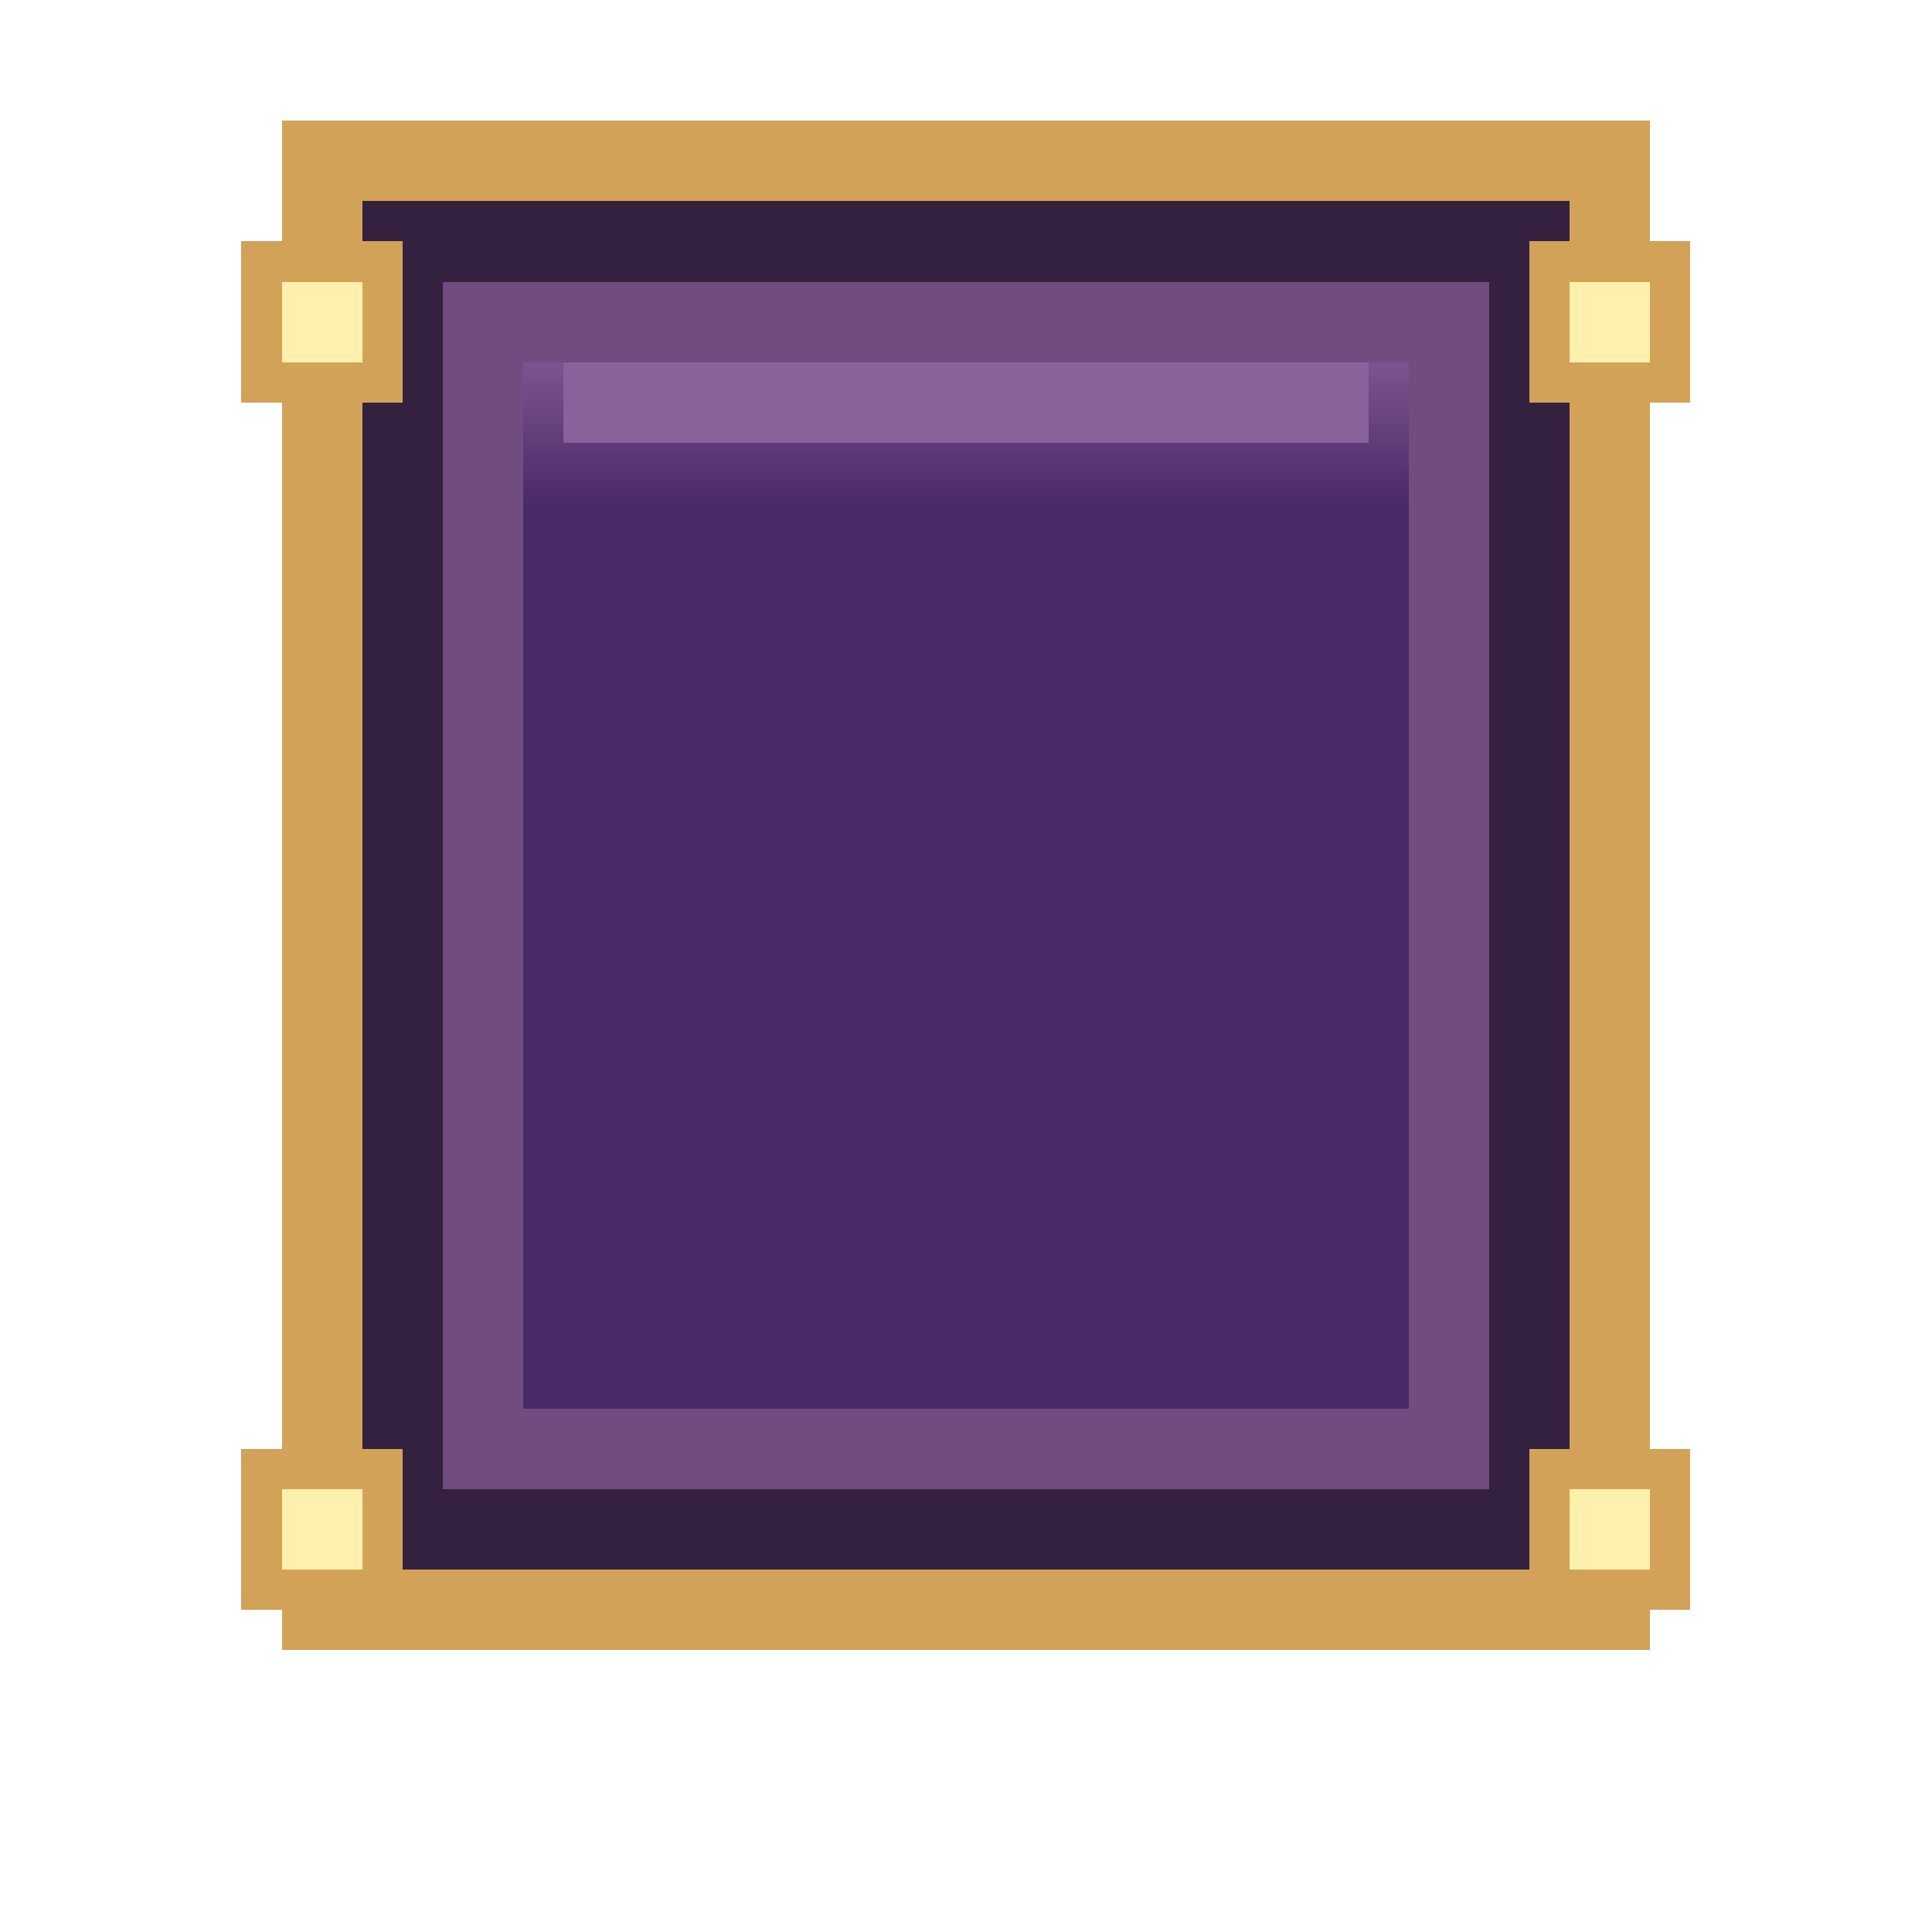
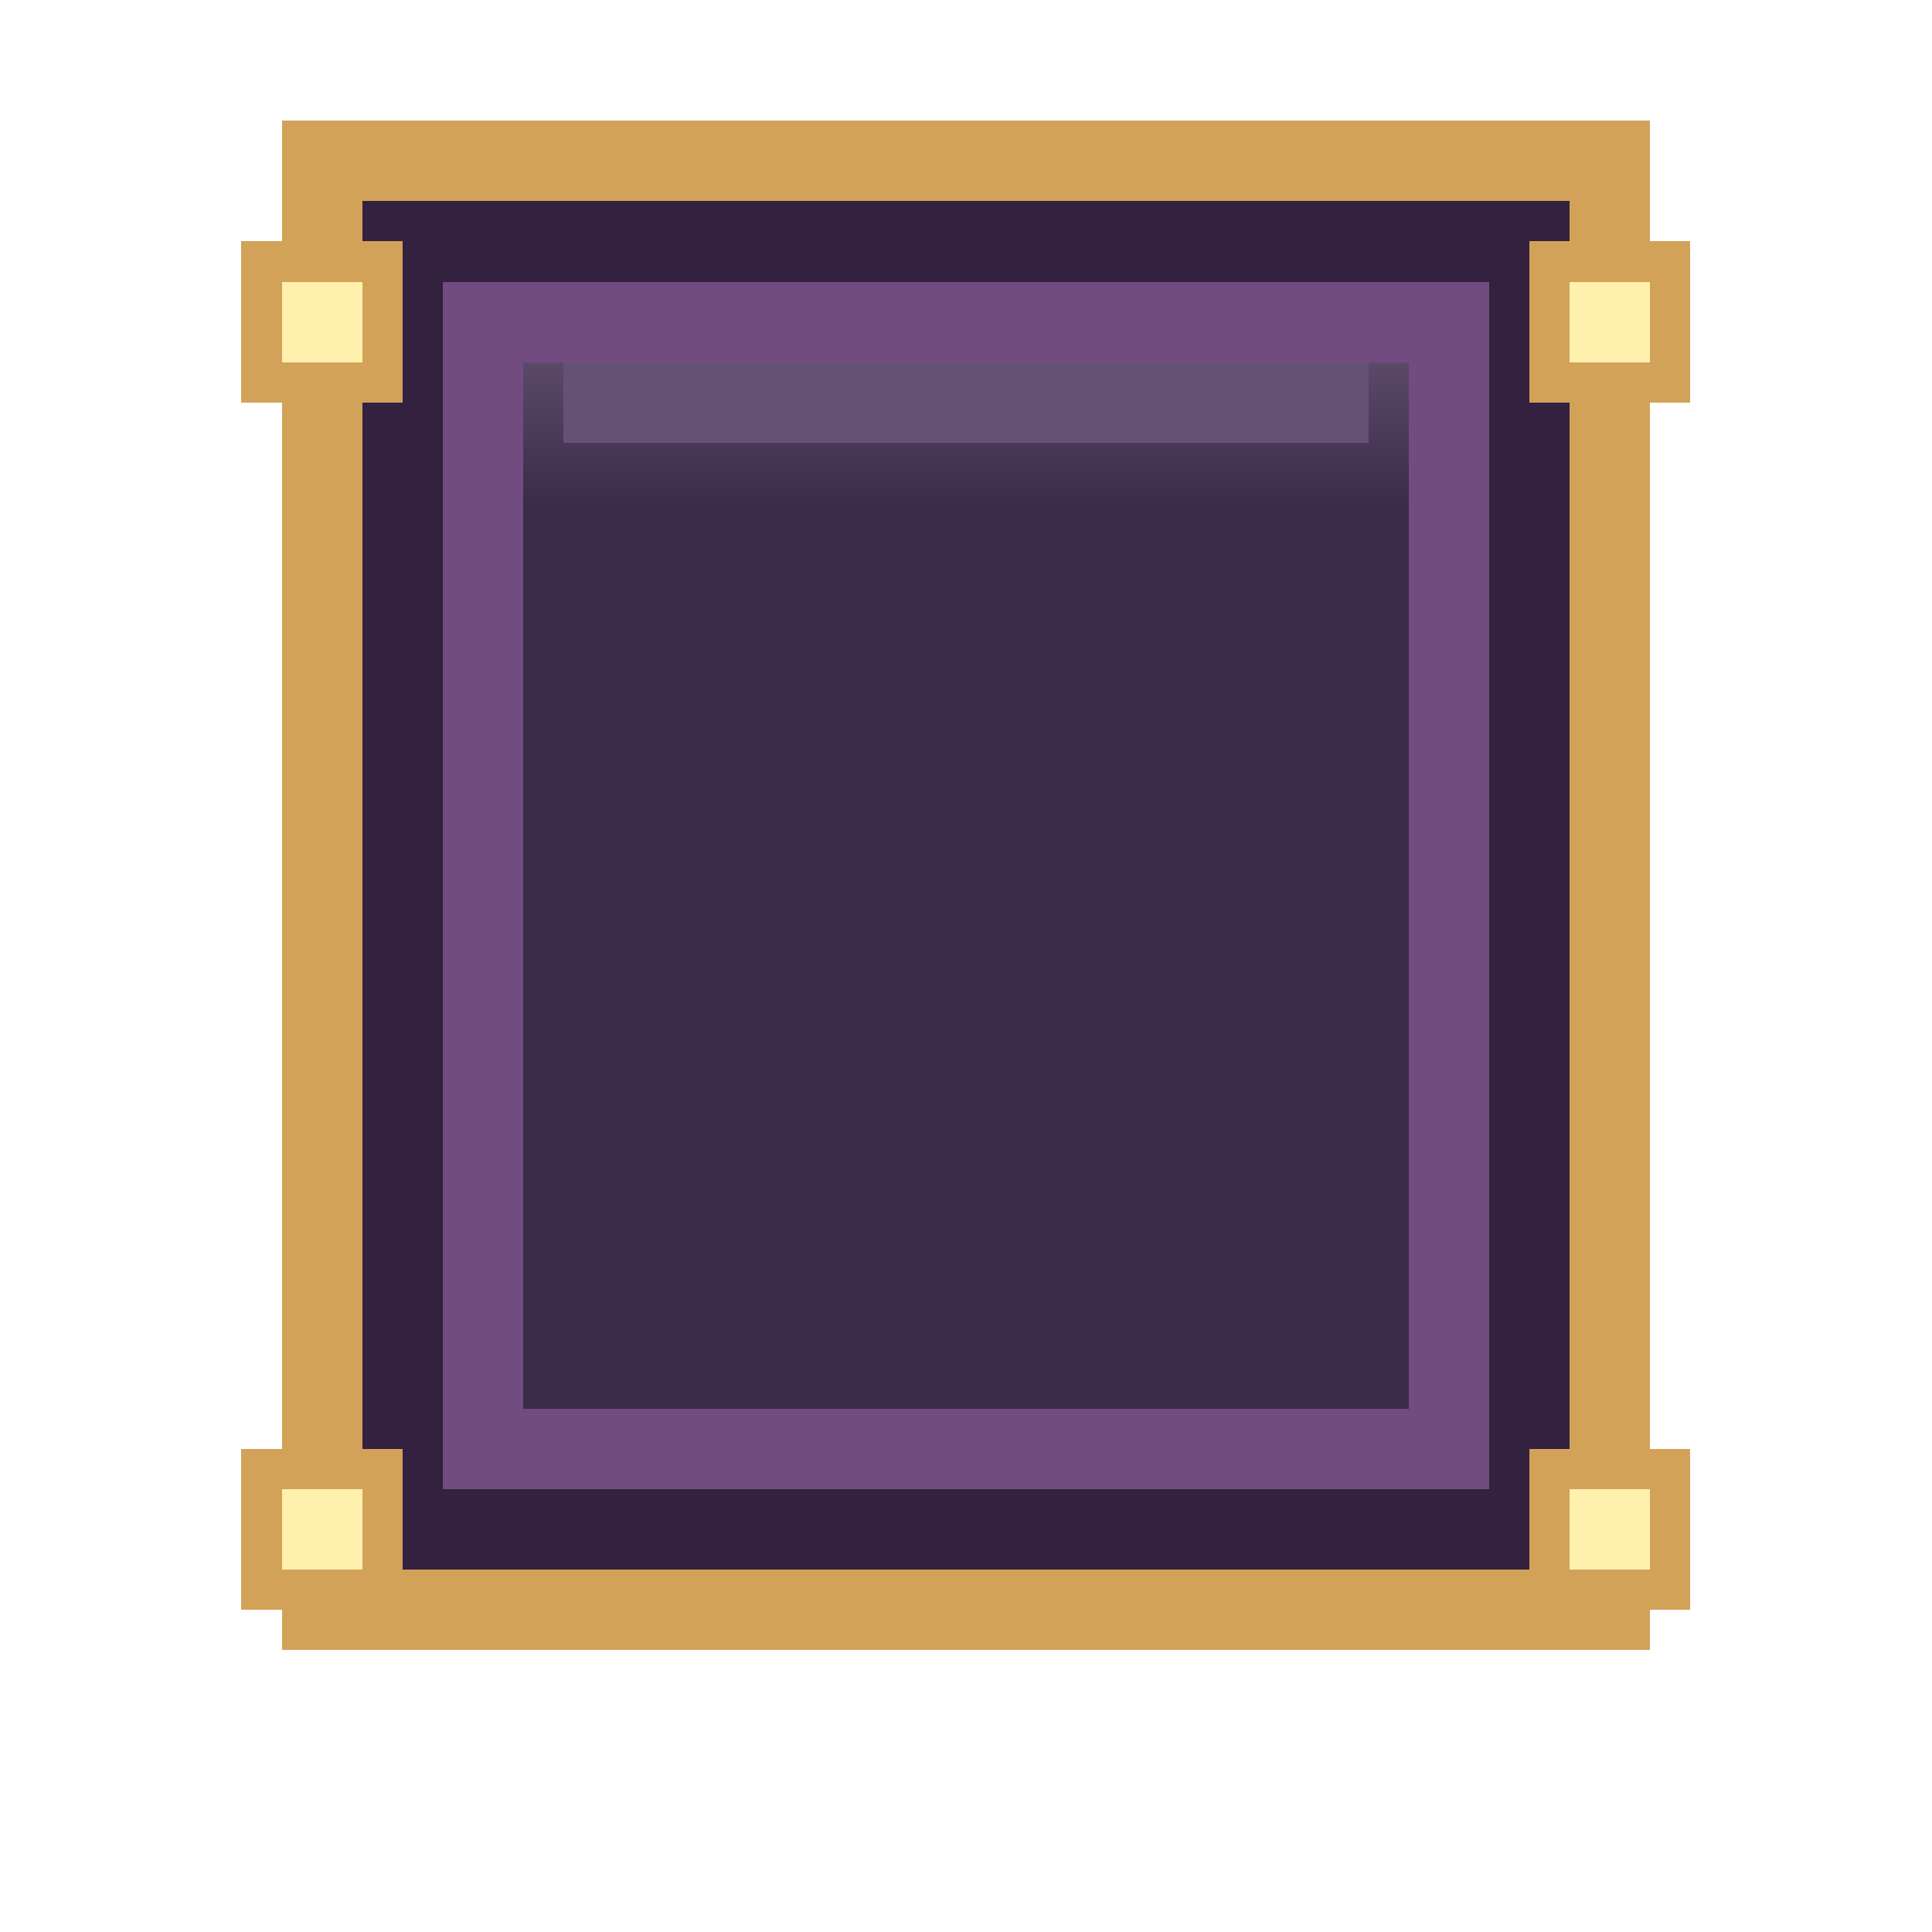
<svg xmlns="http://www.w3.org/2000/svg" width="48" height="48" viewBox="0 0 48 48">
  <defs>
    <linearGradient id="face" x2="0" y2="1">
-       <stop stop-color="#89619b" />
-       <stop offset=".16" stop-color="#4b2a68" />
-       <stop offset="1" stop-color="#4b2a68" />
+       <stop stop-color="#655173" />
+       <stop offset=".16" stop-color="#3b2c4a" />
+       <stop offset="1" stop-color="#3b2c4a" />
    </linearGradient>
  </defs>
  <g shape-rendering="crispEdges">
    <path d="M8 4H40V40H8Z" fill="#34203f" stroke="#d2a259" stroke-width="2" />
    <path d="M12 8H36V36H12Z" fill="url(#face)" stroke="#704c80" stroke-width="2" />
-     <path d="M14 10H34" stroke="#89619b" stroke-width="2" />
+     <path d="M14 10H34" stroke="#655173" stroke-width="2" />
    <rect x="6" y="6" width="4" height="4" fill="#d2a259" />
    <rect x="7" y="7" width="2" height="2" fill="#fff0ad" />
    <rect x="38" y="6" width="4" height="4" fill="#d2a259" />
    <rect x="39" y="7" width="2" height="2" fill="#fff0ad" />
    <rect x="6" y="36" width="4" height="4" fill="#d2a259" />
    <rect x="7" y="37" width="2" height="2" fill="#fff0ad" />
    <rect x="38" y="36" width="4" height="4" fill="#d2a259" />
    <rect x="39" y="37" width="2" height="2" fill="#fff0ad" />
  </g>
</svg>
